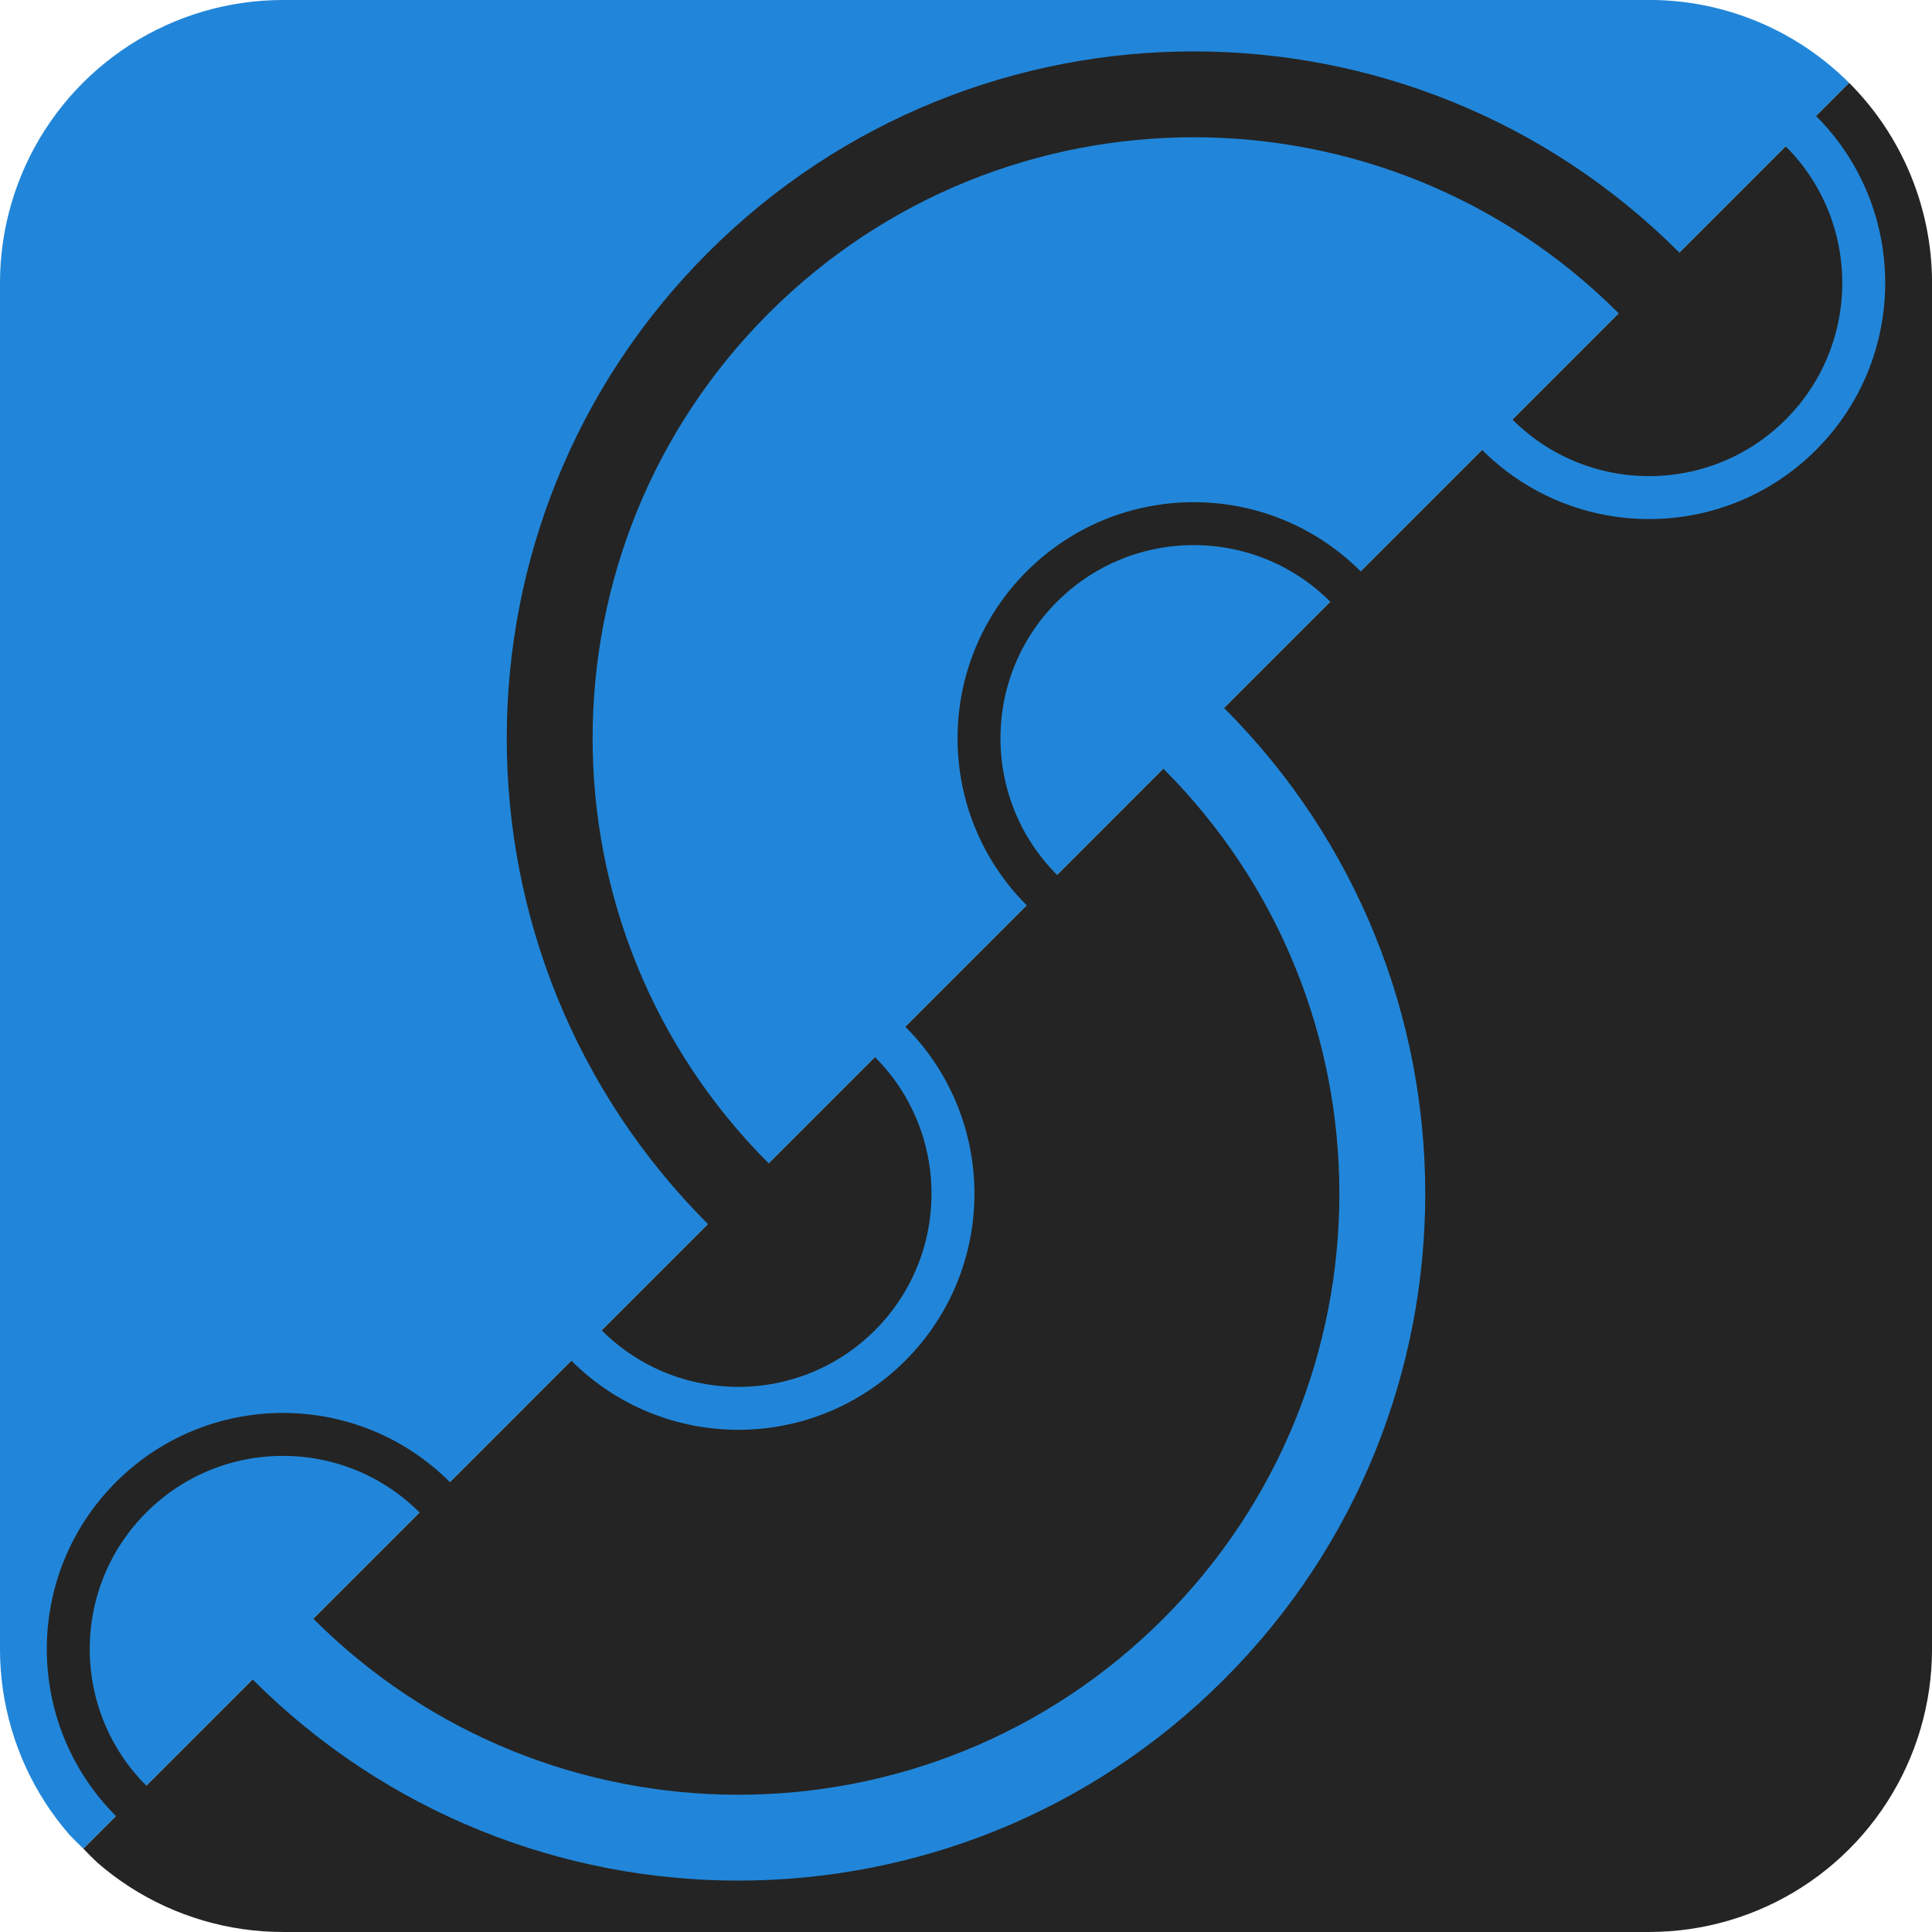
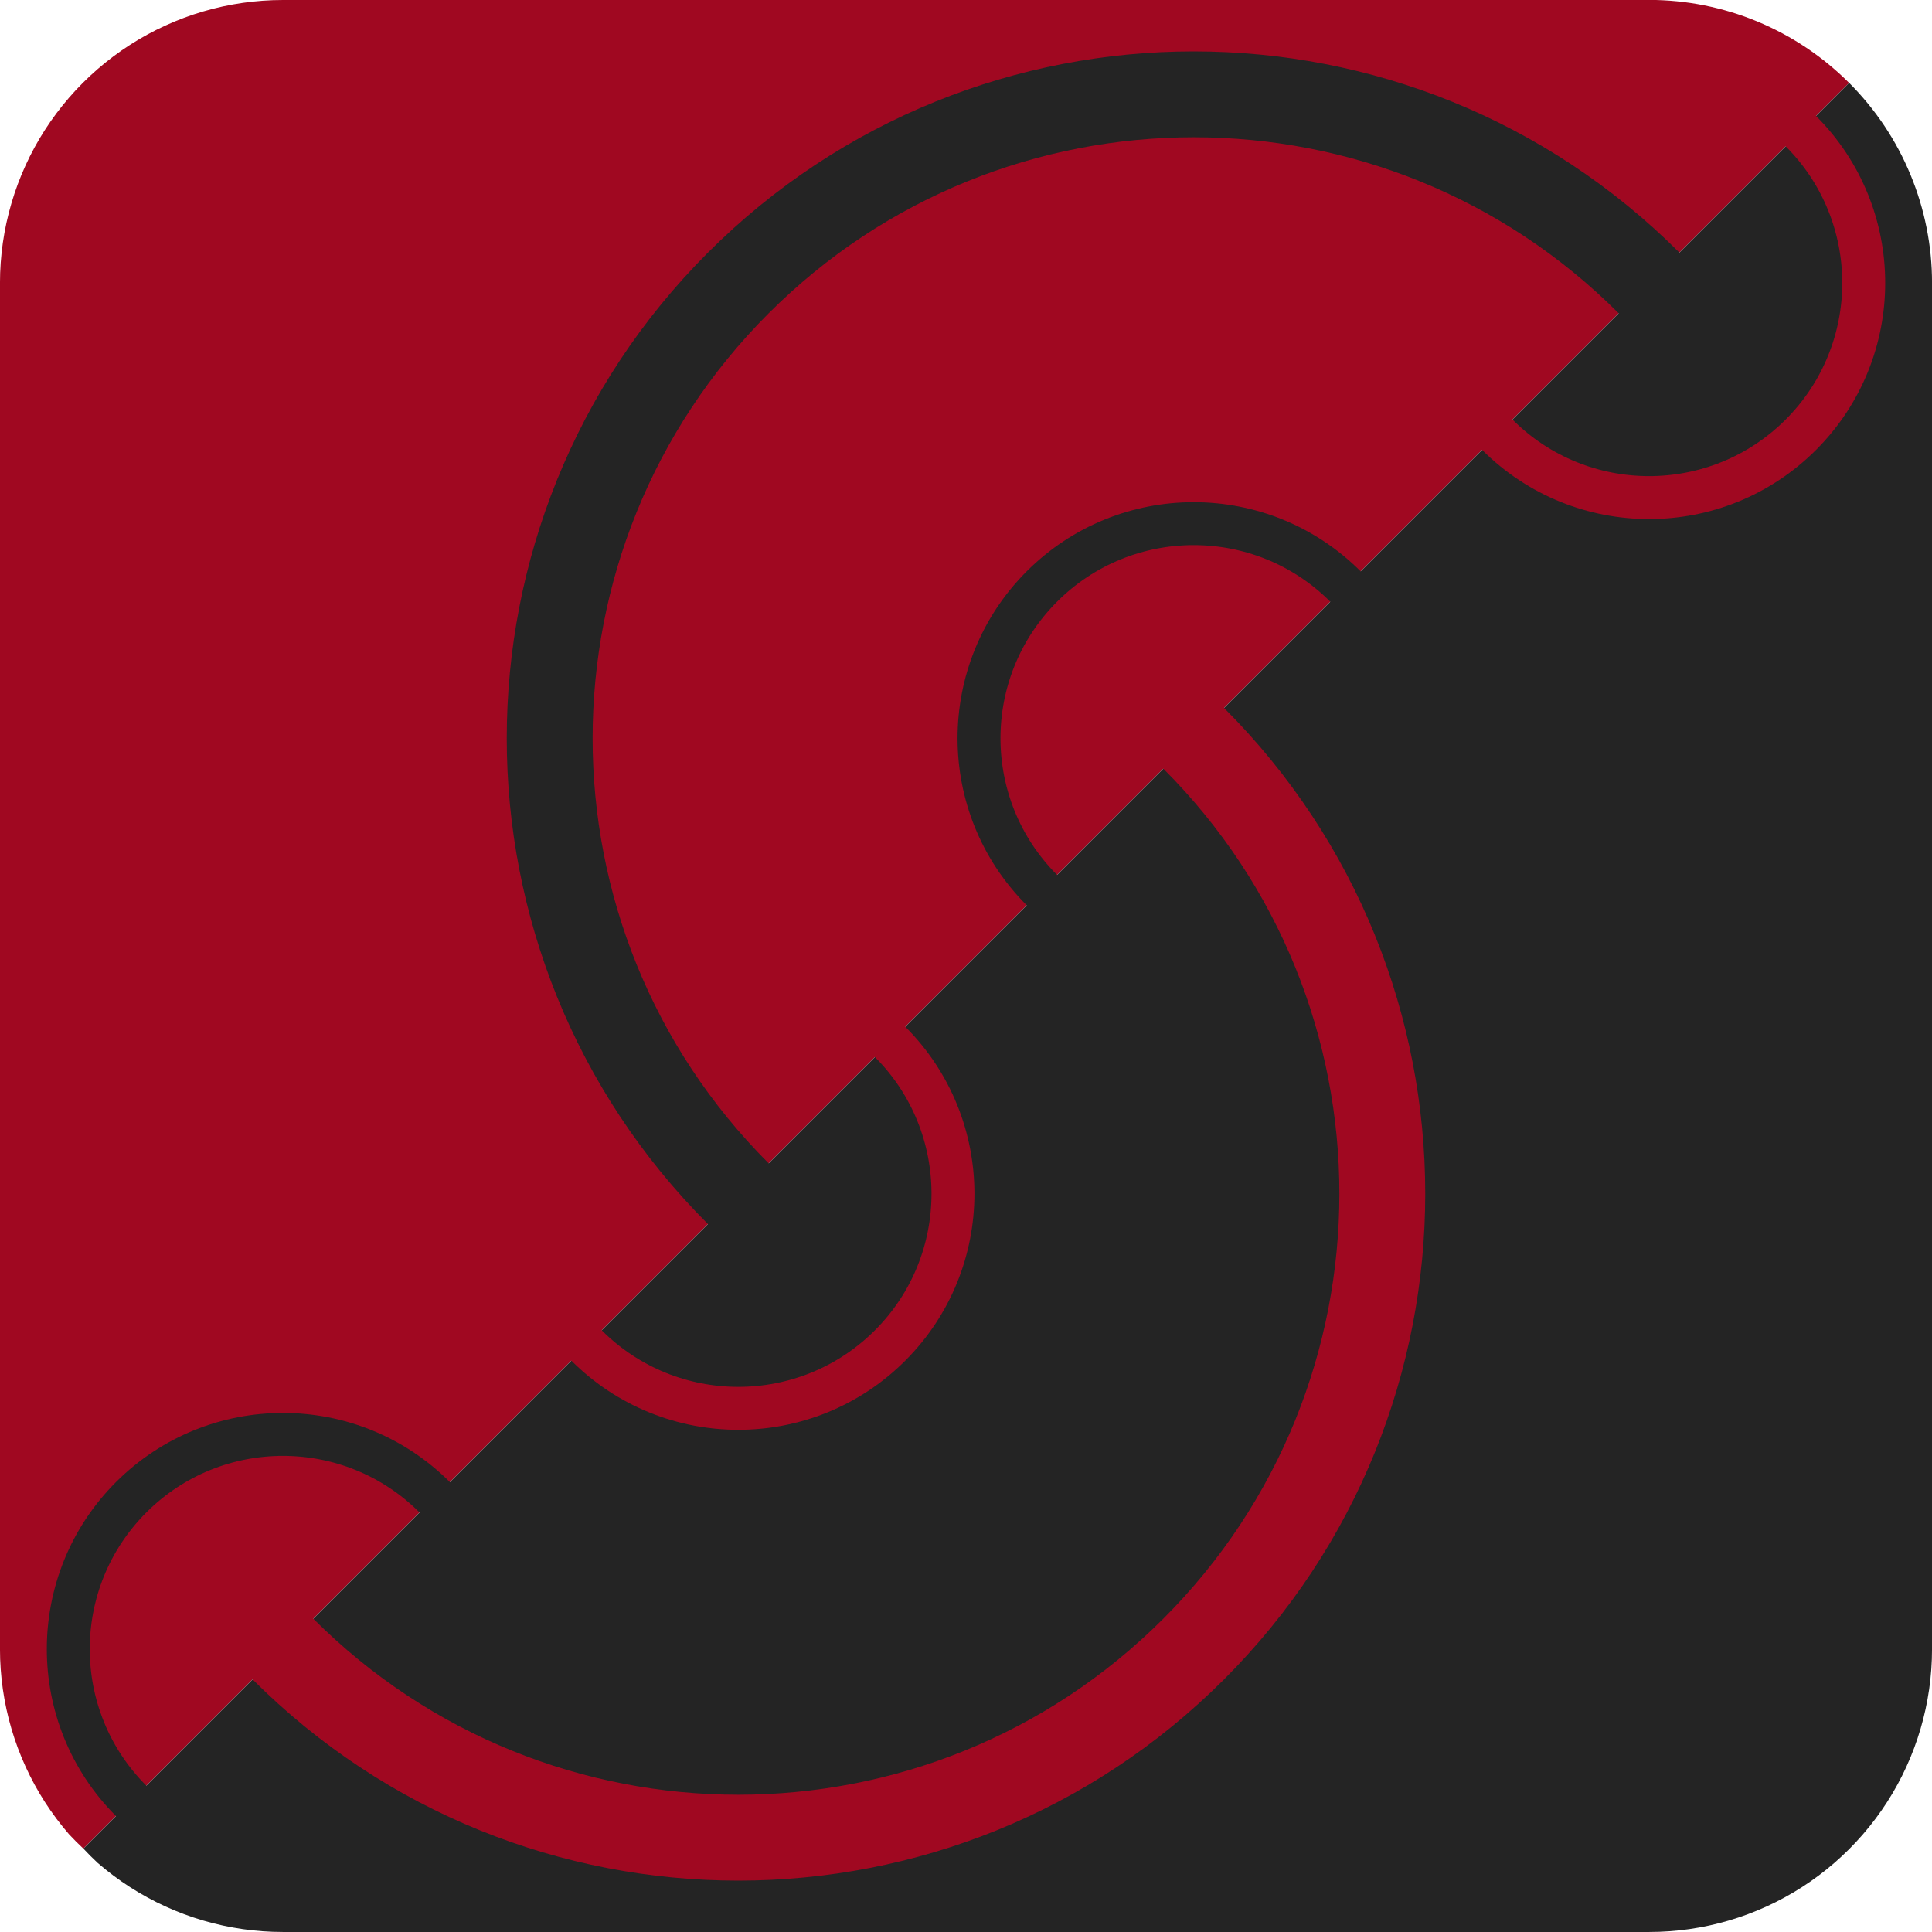
<svg xmlns="http://www.w3.org/2000/svg" width="90mm" height="90mm" viewBox="0 0 90 90" version="1.1" id="svg1">
  <defs id="defs1" />
  <g id="layer1" transform="translate(-38.78679,-41.63091)">
-     <path id="rect29" style="fill:#2186d9;fill-opacity:1;stroke-width:1;stroke-linecap:round;stroke-linejoin:bevel;stroke-miterlimit:10" d="m 51.967,41.631 a 13.18,13.18 0 0 0 -1.876,0.134 13.18,13.18 0 0 0 -1.838,0.399 13.18,13.18 0 0 0 -1.762,0.657 13.18,13.18 0 0 0 -1.651,0.901 13.18,13.18 0 0 0 -1.505,1.127 13.18,13.18 0 0 0 -1.33,1.33 13.18,13.18 0 0 0 -1.127,1.505 13.18,13.18 0 0 0 -0.901,1.651 13.18,13.18 0 0 0 -0.657,1.762 13.18,13.18 0 0 0 -0.4,1.838 13.18,13.18 0 0 0 -0.134,1.876 v 63.64 a 13.18,13.18 0 0 0 0.134,1.875 13.18,13.18 0 0 0 0.4,1.838 13.18,13.18 0 0 0 0.657,1.762 13.18,13.18 0 0 0 0.901,1.651 13.18,13.18 0 0 0 1.127,1.505 13.18,13.18 0 0 0 0.665,0.665 l 82.255,-82.256 a 13.18,13.18 0 0 0 -0.468,-0.446 13.18,13.18 0 0 0 -0.49,-0.423 13.18,13.18 0 0 0 -0.51,-0.398 13.18,13.18 0 0 0 -0.529,-0.373 13.18,13.18 0 0 0 -0.546,-0.346 13.18,13.18 0 0 0 -0.563,-0.319 13.18,13.18 0 0 0 -0.578,-0.291 13.18,13.18 0 0 0 -0.591,-0.263 13.18,13.18 0 0 0 -0.604,-0.233 13.18,13.18 0 0 0 -0.614,-0.203 13.18,13.18 0 0 0 -0.623,-0.173 13.18,13.18 0 0 0 -0.631,-0.142 13.18,13.18 0 0 0 -0.637,-0.111 13.18,13.18 0 0 0 -0.642,-0.079 13.18,13.18 0 0 0 -0.645,-0.048 13.18,13.18 0 0 0 -0.646,-0.016 z" />
+     <path id="rect29" style="fill:#a00821;fill-opacity:1;stroke-width:1;stroke-linecap:round;stroke-linejoin:bevel;stroke-miterlimit:10" d="m 51.967,41.631 a 13.18,13.18 0 0 0 -1.876,0.134 13.18,13.18 0 0 0 -1.838,0.399 13.18,13.18 0 0 0 -1.762,0.657 13.18,13.18 0 0 0 -1.651,0.901 13.18,13.18 0 0 0 -1.505,1.127 13.18,13.18 0 0 0 -1.33,1.33 13.18,13.18 0 0 0 -1.127,1.505 13.18,13.18 0 0 0 -0.901,1.651 13.18,13.18 0 0 0 -0.657,1.762 13.18,13.18 0 0 0 -0.4,1.838 13.18,13.18 0 0 0 -0.134,1.876 v 63.64 a 13.18,13.18 0 0 0 0.134,1.875 13.18,13.18 0 0 0 0.4,1.838 13.18,13.18 0 0 0 0.657,1.762 13.18,13.18 0 0 0 0.901,1.651 13.18,13.18 0 0 0 1.127,1.505 13.18,13.18 0 0 0 0.665,0.665 l 82.255,-82.256 a 13.18,13.18 0 0 0 -0.468,-0.446 13.18,13.18 0 0 0 -0.49,-0.423 13.18,13.18 0 0 0 -0.51,-0.398 13.18,13.18 0 0 0 -0.529,-0.373 13.18,13.18 0 0 0 -0.546,-0.346 13.18,13.18 0 0 0 -0.563,-0.319 13.18,13.18 0 0 0 -0.578,-0.291 13.18,13.18 0 0 0 -0.591,-0.263 13.18,13.18 0 0 0 -0.604,-0.233 13.18,13.18 0 0 0 -0.614,-0.203 13.18,13.18 0 0 0 -0.623,-0.173 13.18,13.18 0 0 0 -0.631,-0.142 13.18,13.18 0 0 0 -0.637,-0.111 13.18,13.18 0 0 0 -0.642,-0.079 13.18,13.18 0 0 0 -0.645,-0.048 13.18,13.18 0 0 0 -0.646,-0.016 z" />
    <path id="rect29-9" style="fill:#242424;fill-opacity:1;stroke-width:1;stroke-linecap:round;stroke-linejoin:bevel;stroke-miterlimit:10" d="M 124.926,45.491 42.671,127.747 a 13.18,13.18 0 0 0 0.665,0.665 13.18,13.18 0 0 0 1.505,1.127 13.18,13.18 0 0 0 1.651,0.901 13.18,13.18 0 0 0 1.762,0.657 13.18,13.18 0 0 0 1.838,0.399 13.18,13.18 0 0 0 1.876,0.134 h 63.64 a 13.18,13.18 0 0 0 1.875,-0.134 13.18,13.18 0 0 0 1.838,-0.399 13.18,13.18 0 0 0 1.762,-0.657 13.18,13.18 0 0 0 1.651,-0.901 13.18,13.18 0 0 0 1.505,-1.127 13.18,13.18 0 0 0 1.33,-1.33 13.18,13.18 0 0 0 1.127,-1.505 13.18,13.18 0 0 0 0.901,-1.651 13.18,13.18 0 0 0 0.657,-1.762 13.18,13.18 0 0 0 0.4,-1.838 13.18,13.18 0 0 0 0.134,-1.875 13.18,13.18 0 0 0 0,-0.084 V 54.893 a 13.18,13.18 0 0 1 -5.2e-4,0.006 13.18,13.18 0 0 0 5.2e-4,-0.088 13.18,13.18 0 0 0 -0.015,-0.647 13.18,13.18 0 0 0 -0.048,-0.645 13.18,13.18 0 0 0 -0.08,-0.642 13.18,13.18 0 0 0 -0.111,-0.638 13.18,13.18 0 0 0 -0.142,-0.631 13.18,13.18 0 0 0 -0.173,-0.624 13.18,13.18 0 0 0 -0.203,-0.614 13.18,13.18 0 0 0 -0.233,-0.604 13.18,13.18 0 0 0 -0.262,-0.592 13.18,13.18 0 0 0 -0.291,-0.578 13.18,13.18 0 0 0 -0.319,-0.563 13.18,13.18 0 0 0 -0.346,-0.547 13.18,13.18 0 0 0 -0.373,-0.529 13.18,13.18 0 0 0 -0.398,-0.51 13.18,13.18 0 0 0 -0.423,-0.49 13.18,13.18 0 0 0 -0.446,-0.469 z" />
    <path style="fill:none;stroke:#242424;stroke-width:2;stroke-linejoin:bevel;stroke-miterlimit:10;stroke-linecap:round;stroke-opacity:1" d="m 87.322,83.095 c -3.905,-3.905 -3.905,-10.237 0,-14.142 3.905,-3.905 10.237,-3.905 14.142,0" id="path10-3" />
    <path style="fill:none;stroke:#242424;stroke-width:2;stroke-linejoin:bevel;stroke-miterlimit:10;stroke-linecap:round;stroke-opacity:1" d="m 44.896,125.522 c -3.905,-3.905 -3.905,-10.237 0,-14.142 3.905,-3.905 10.237,-3.905 14.142,0" id="path10-3-1" />
    <path style="fill:none;stroke:#242424;stroke-width:4;stroke-linejoin:bevel;stroke-miterlimit:10;stroke-linecap:round;stroke-opacity:1" d="m 73.18,97.238 c -11.716,-11.716 -11.716,-30.711 0,-42.426 11.716,-11.716 30.711,-11.716 42.426,0" id="path10-0" />
-     <path style="fill:none;stroke:#2186d9;stroke-width:2;stroke-linejoin:bevel;stroke-miterlimit:10;stroke-opacity:1;stroke-linecap:round" d="m 80.251,90.166 c 3.905,3.905 3.905,10.237 0,14.142 -3.905,3.905 -10.237,3.905 -14.142,0" id="path10-3-4" />
-     <path style="fill:none;stroke:#2186d9;stroke-width:2;stroke-linejoin:bevel;stroke-miterlimit:10;stroke-opacity:1;stroke-linecap:round" d="m 122.678,47.74 c 3.905,3.905 3.905,10.237 0,14.142 -3.905,3.905 -10.237,3.905 -14.142,0" id="path10-3-1-1" />
-     <path style="fill:none;stroke:#2186d9;stroke-width:4;stroke-linejoin:bevel;stroke-miterlimit:10;stroke-opacity:1;stroke-linecap:round" d="m 94.393,76.024 c 11.716,11.716 11.716,30.711 0,42.426 -11.716,11.716 -30.711,11.716 -42.426,0" id="path10-0-3" />
+     <path style="fill:none;stroke:#a00821;stroke-width:2;stroke-linejoin:bevel;stroke-miterlimit:10;stroke-opacity:1;stroke-linecap:round" d="m 80.251,90.166 c 3.905,3.905 3.905,10.237 0,14.142 -3.905,3.905 -10.237,3.905 -14.142,0" id="path10-3-4" />
+     <path style="fill:none;stroke:#a00821;stroke-width:2;stroke-linejoin:bevel;stroke-miterlimit:10;stroke-opacity:1;stroke-linecap:round" d="m 122.678,47.74 c 3.905,3.905 3.905,10.237 0,14.142 -3.905,3.905 -10.237,3.905 -14.142,0" id="path10-3-1-1" />
+     <path style="fill:none;stroke:#a00821;stroke-width:4;stroke-linejoin:bevel;stroke-miterlimit:10;stroke-opacity:1;stroke-linecap:round" d="m 94.393,76.024 c 11.716,11.716 11.716,30.711 0,42.426 -11.716,11.716 -30.711,11.716 -42.426,0" id="path10-0-3" />
  </g>
</svg>
